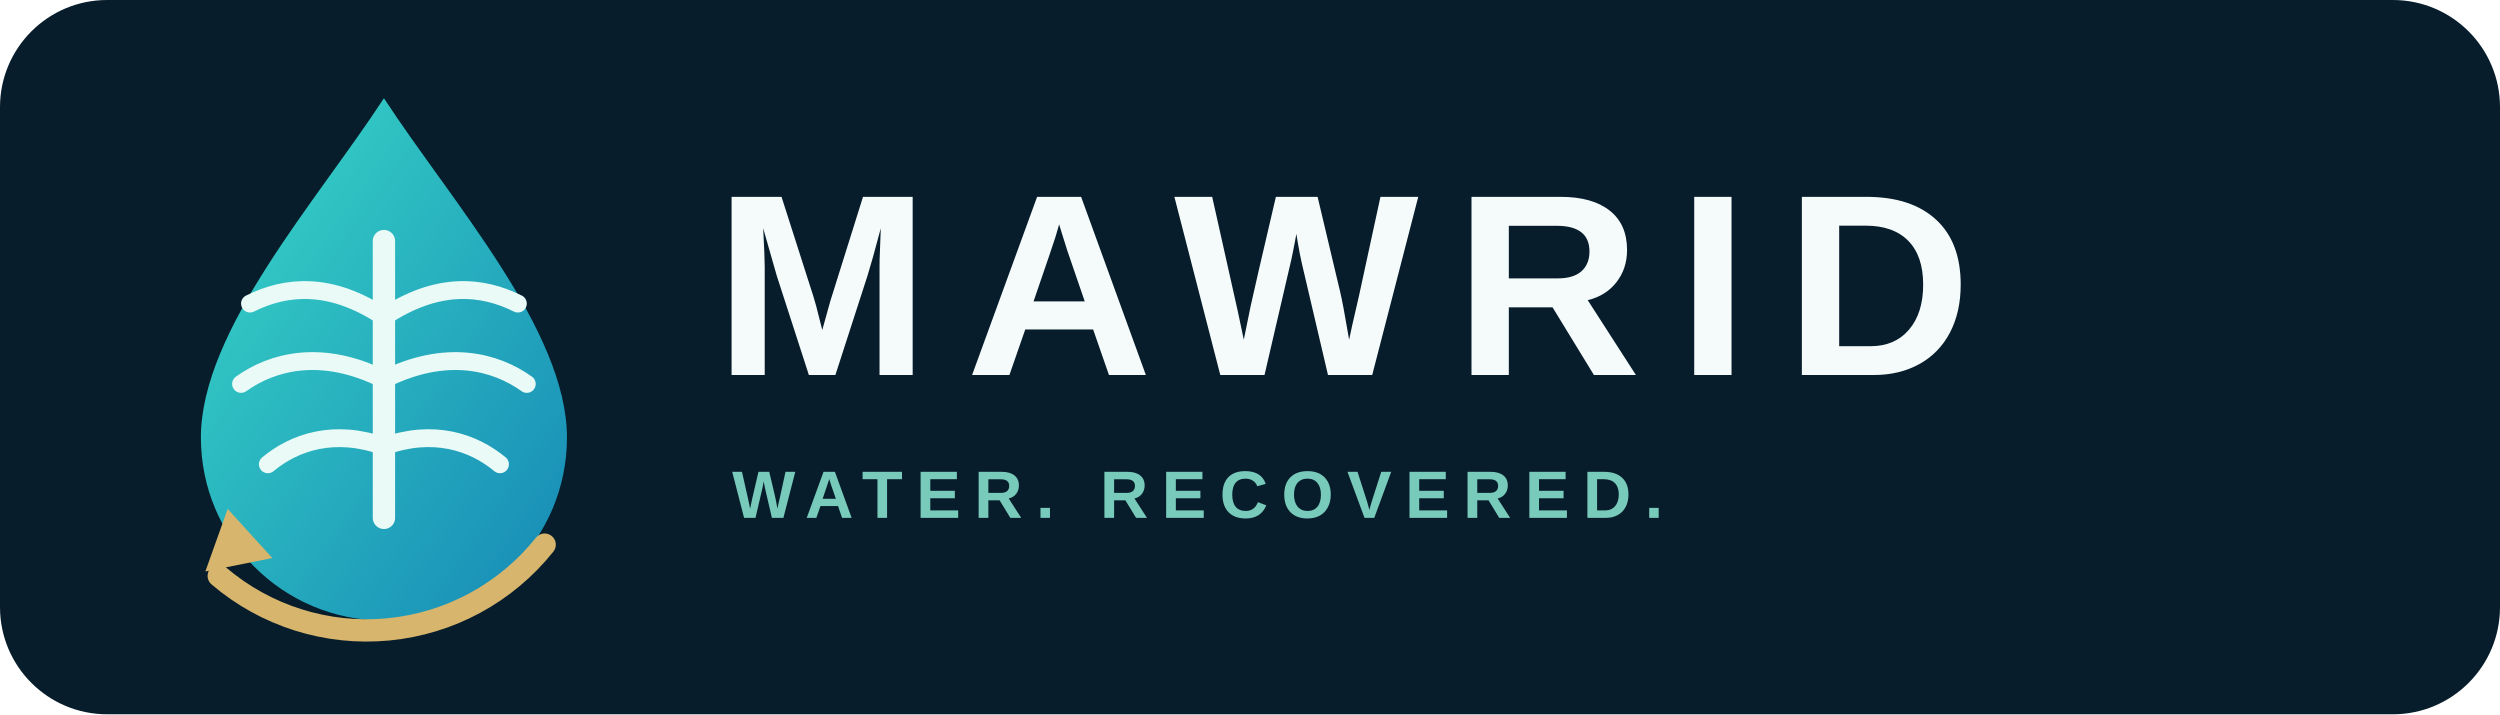
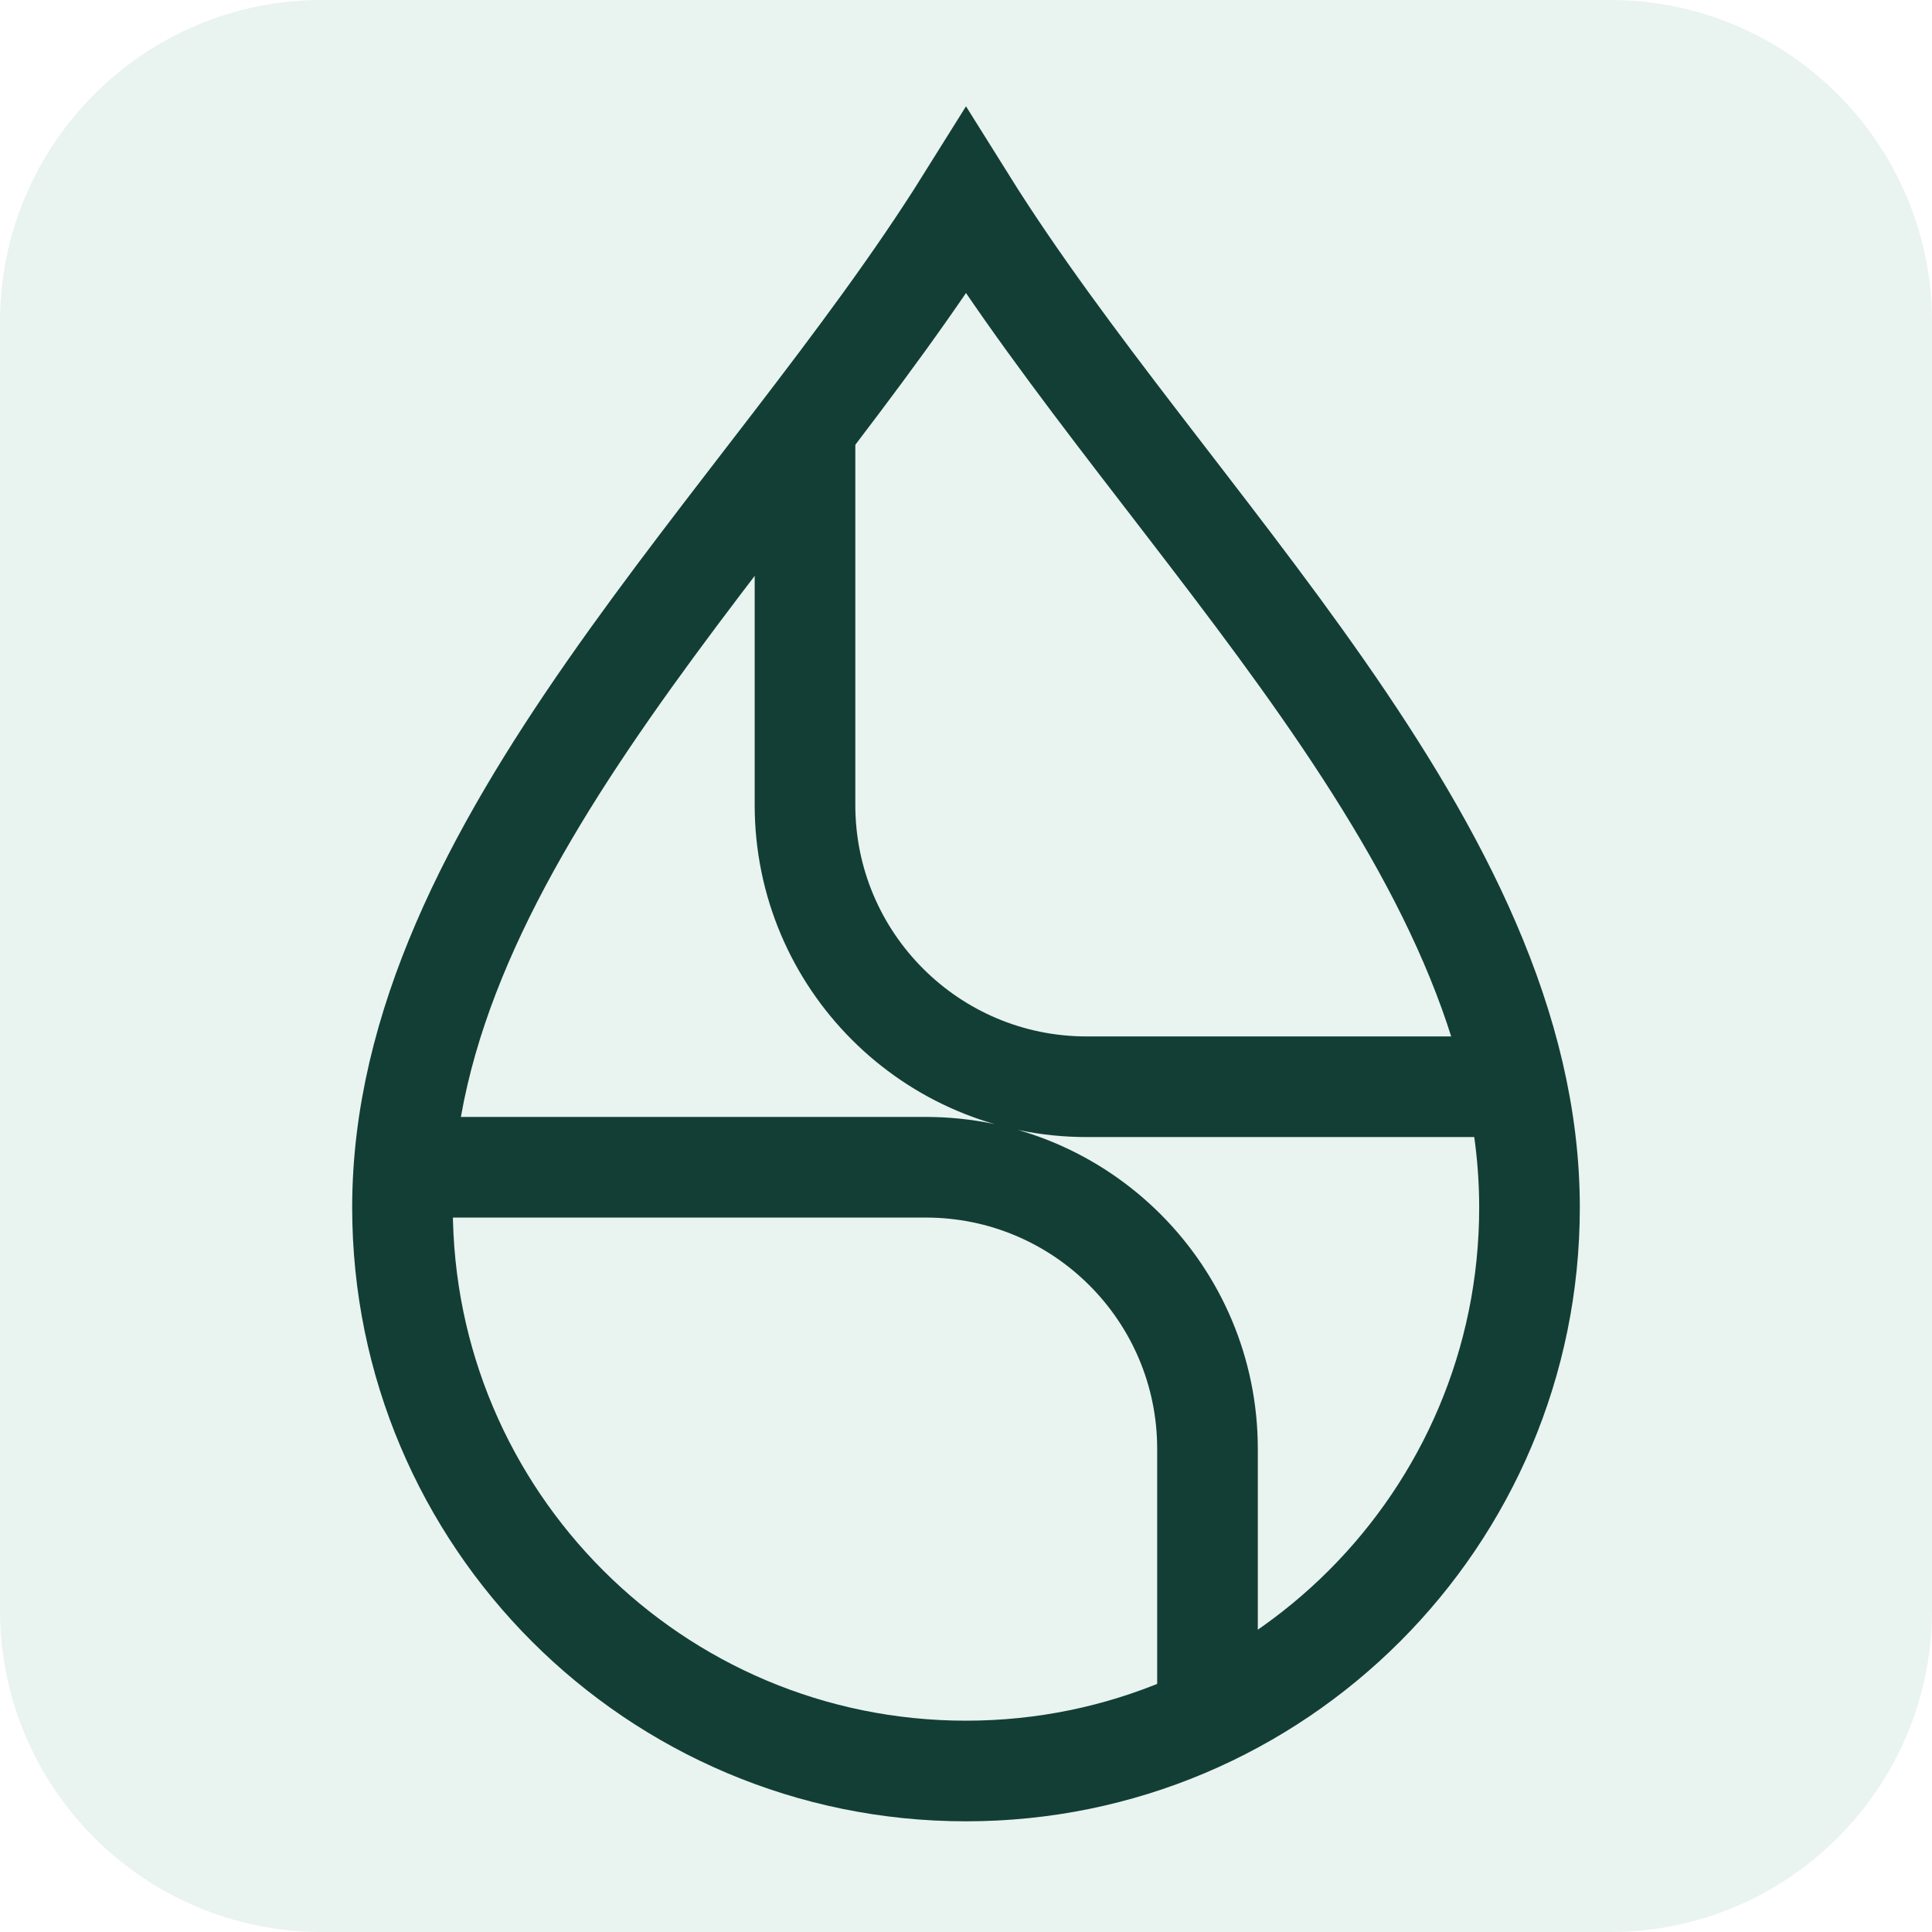
- <svg xmlns="http://www.w3.org/2000/svg" viewBox="0 0 560 160" role="img" aria-labelledby="title desc">
-   <defs>
-     <linearGradient id="drop" x1="0" y1="0" x2="1" y2="1">
-       <stop offset="0" stop-color="#39d8c7" />
-       <stop offset="1" stop-color="#1688b6" />
-     </linearGradient>
-   </defs>
-   <rect width="560" height="160" rx="24" fill="#071d2b" />
-   <g transform="translate(28 20)">
-     <path d="M58 2C43 25 17 54 17 78a41 41 0 0 0 82 0C99 54 73 25 58 2Z" fill="url(#drop)" />
-     <path d="M58 34v62" fill="none" stroke="#eafaf7" stroke-width="5" stroke-linecap="round" />
-     <path d="M58 51c-12-8-22-7-30-3M58 65c-14-7-25-4-32 1M58 51c12-8 22-7 30-3M58 65c14-7 25-4 32 1M58 80c-11-4-20-1-26 4M58 80c11-4 20-1 26 4" fill="none" stroke="#eafaf7" stroke-width="4" stroke-linecap="round" />
-     <path d="M94 102a51 51 0 0 1-73 7" fill="none" stroke="#d7b56d" stroke-width="5" stroke-linecap="round" />
-     <path d="m18 108 5-14 10 11Z" fill="#d7b56d" />
+ <svg xmlns="http://www.w3.org/2000/svg" viewBox="0 0 48 48" role="img">
+   <rect width="48" height="48" rx="8" fill="#e9f3ef" />
+   <g fill="none" stroke="#123e35" stroke-width="2.5">
+     <path d="M24 5C19 13 10 21 10 30a14 14 0 0 0 28 0C38 21 29 13 24 5Z" />
+     <path d="M11 29h12a7 7 0 0 1 7 7v6M38 27H27a7 7 0 0 1-7-7V11" />
  </g>
-   <text x="160" y="84" fill="#f5fbfb" font-family="Arial, Helvetica, sans-serif" font-size="58" font-weight="700" letter-spacing="8">MAWRID</text>
-   <text x="164" y="116" fill="#78cabb" font-family="Arial, Helvetica, sans-serif" font-size="15" font-weight="700" letter-spacing="3">WATER. RECOVERED.</text>
</svg>
